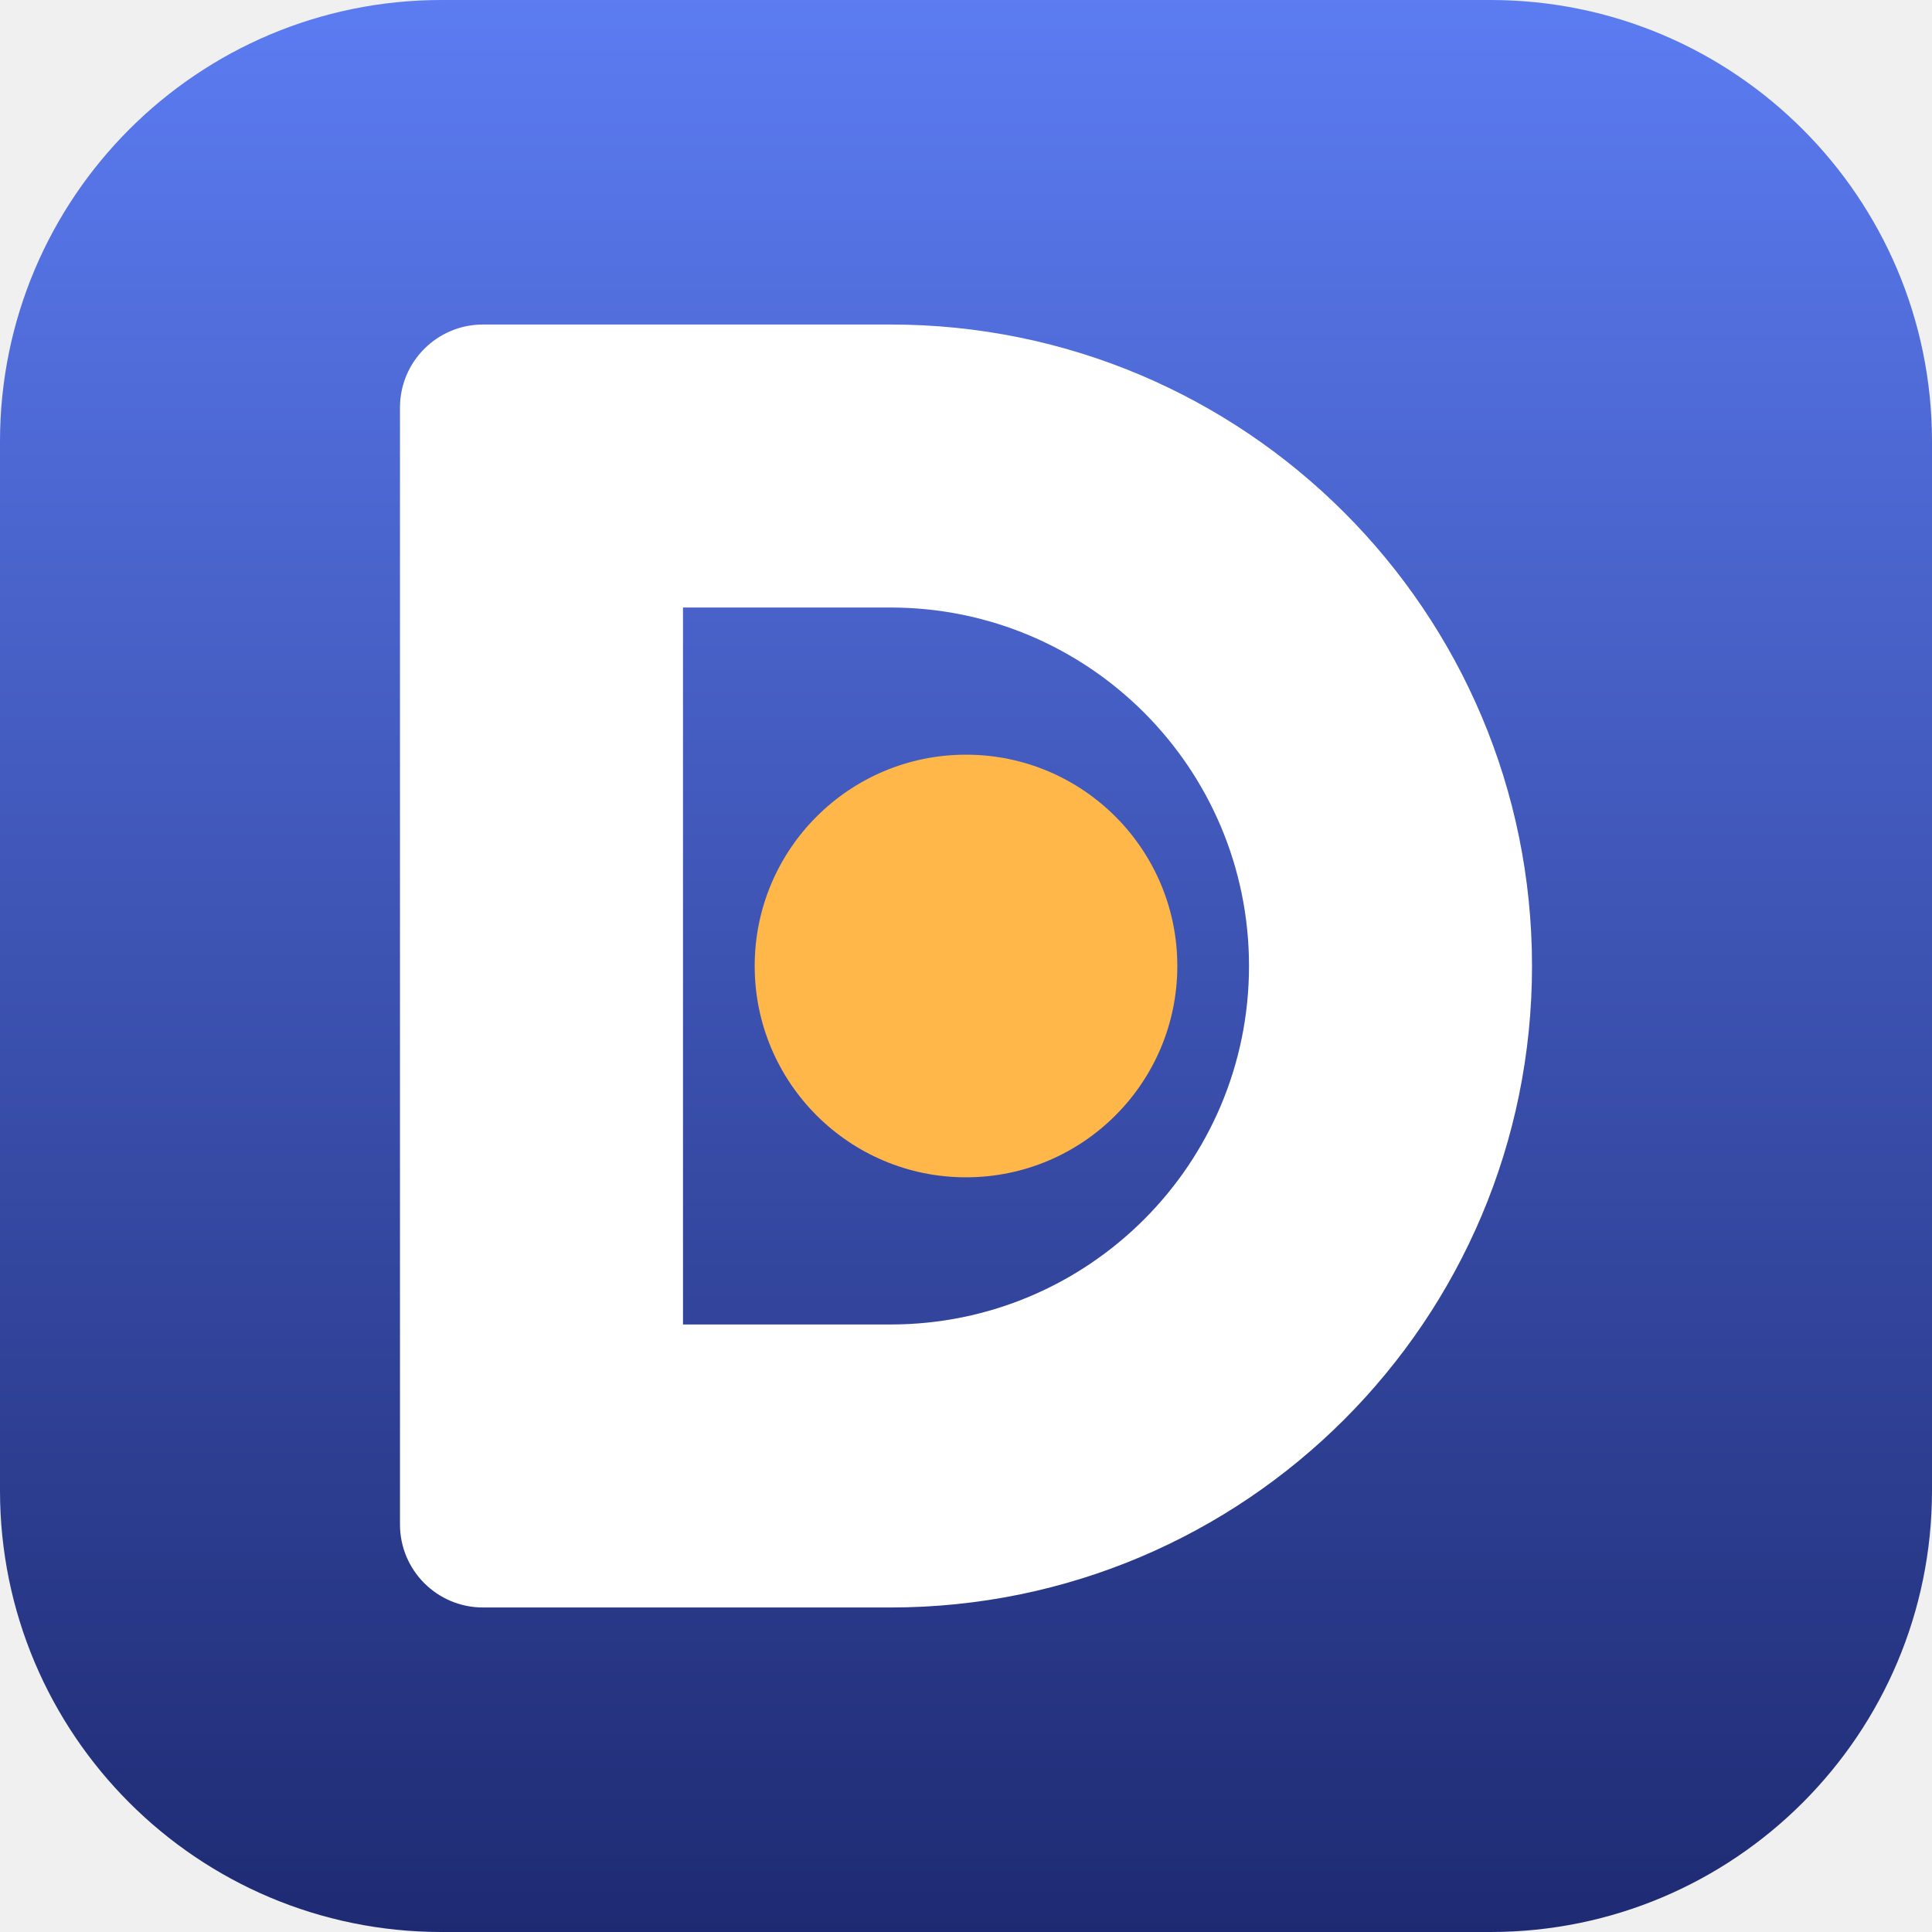
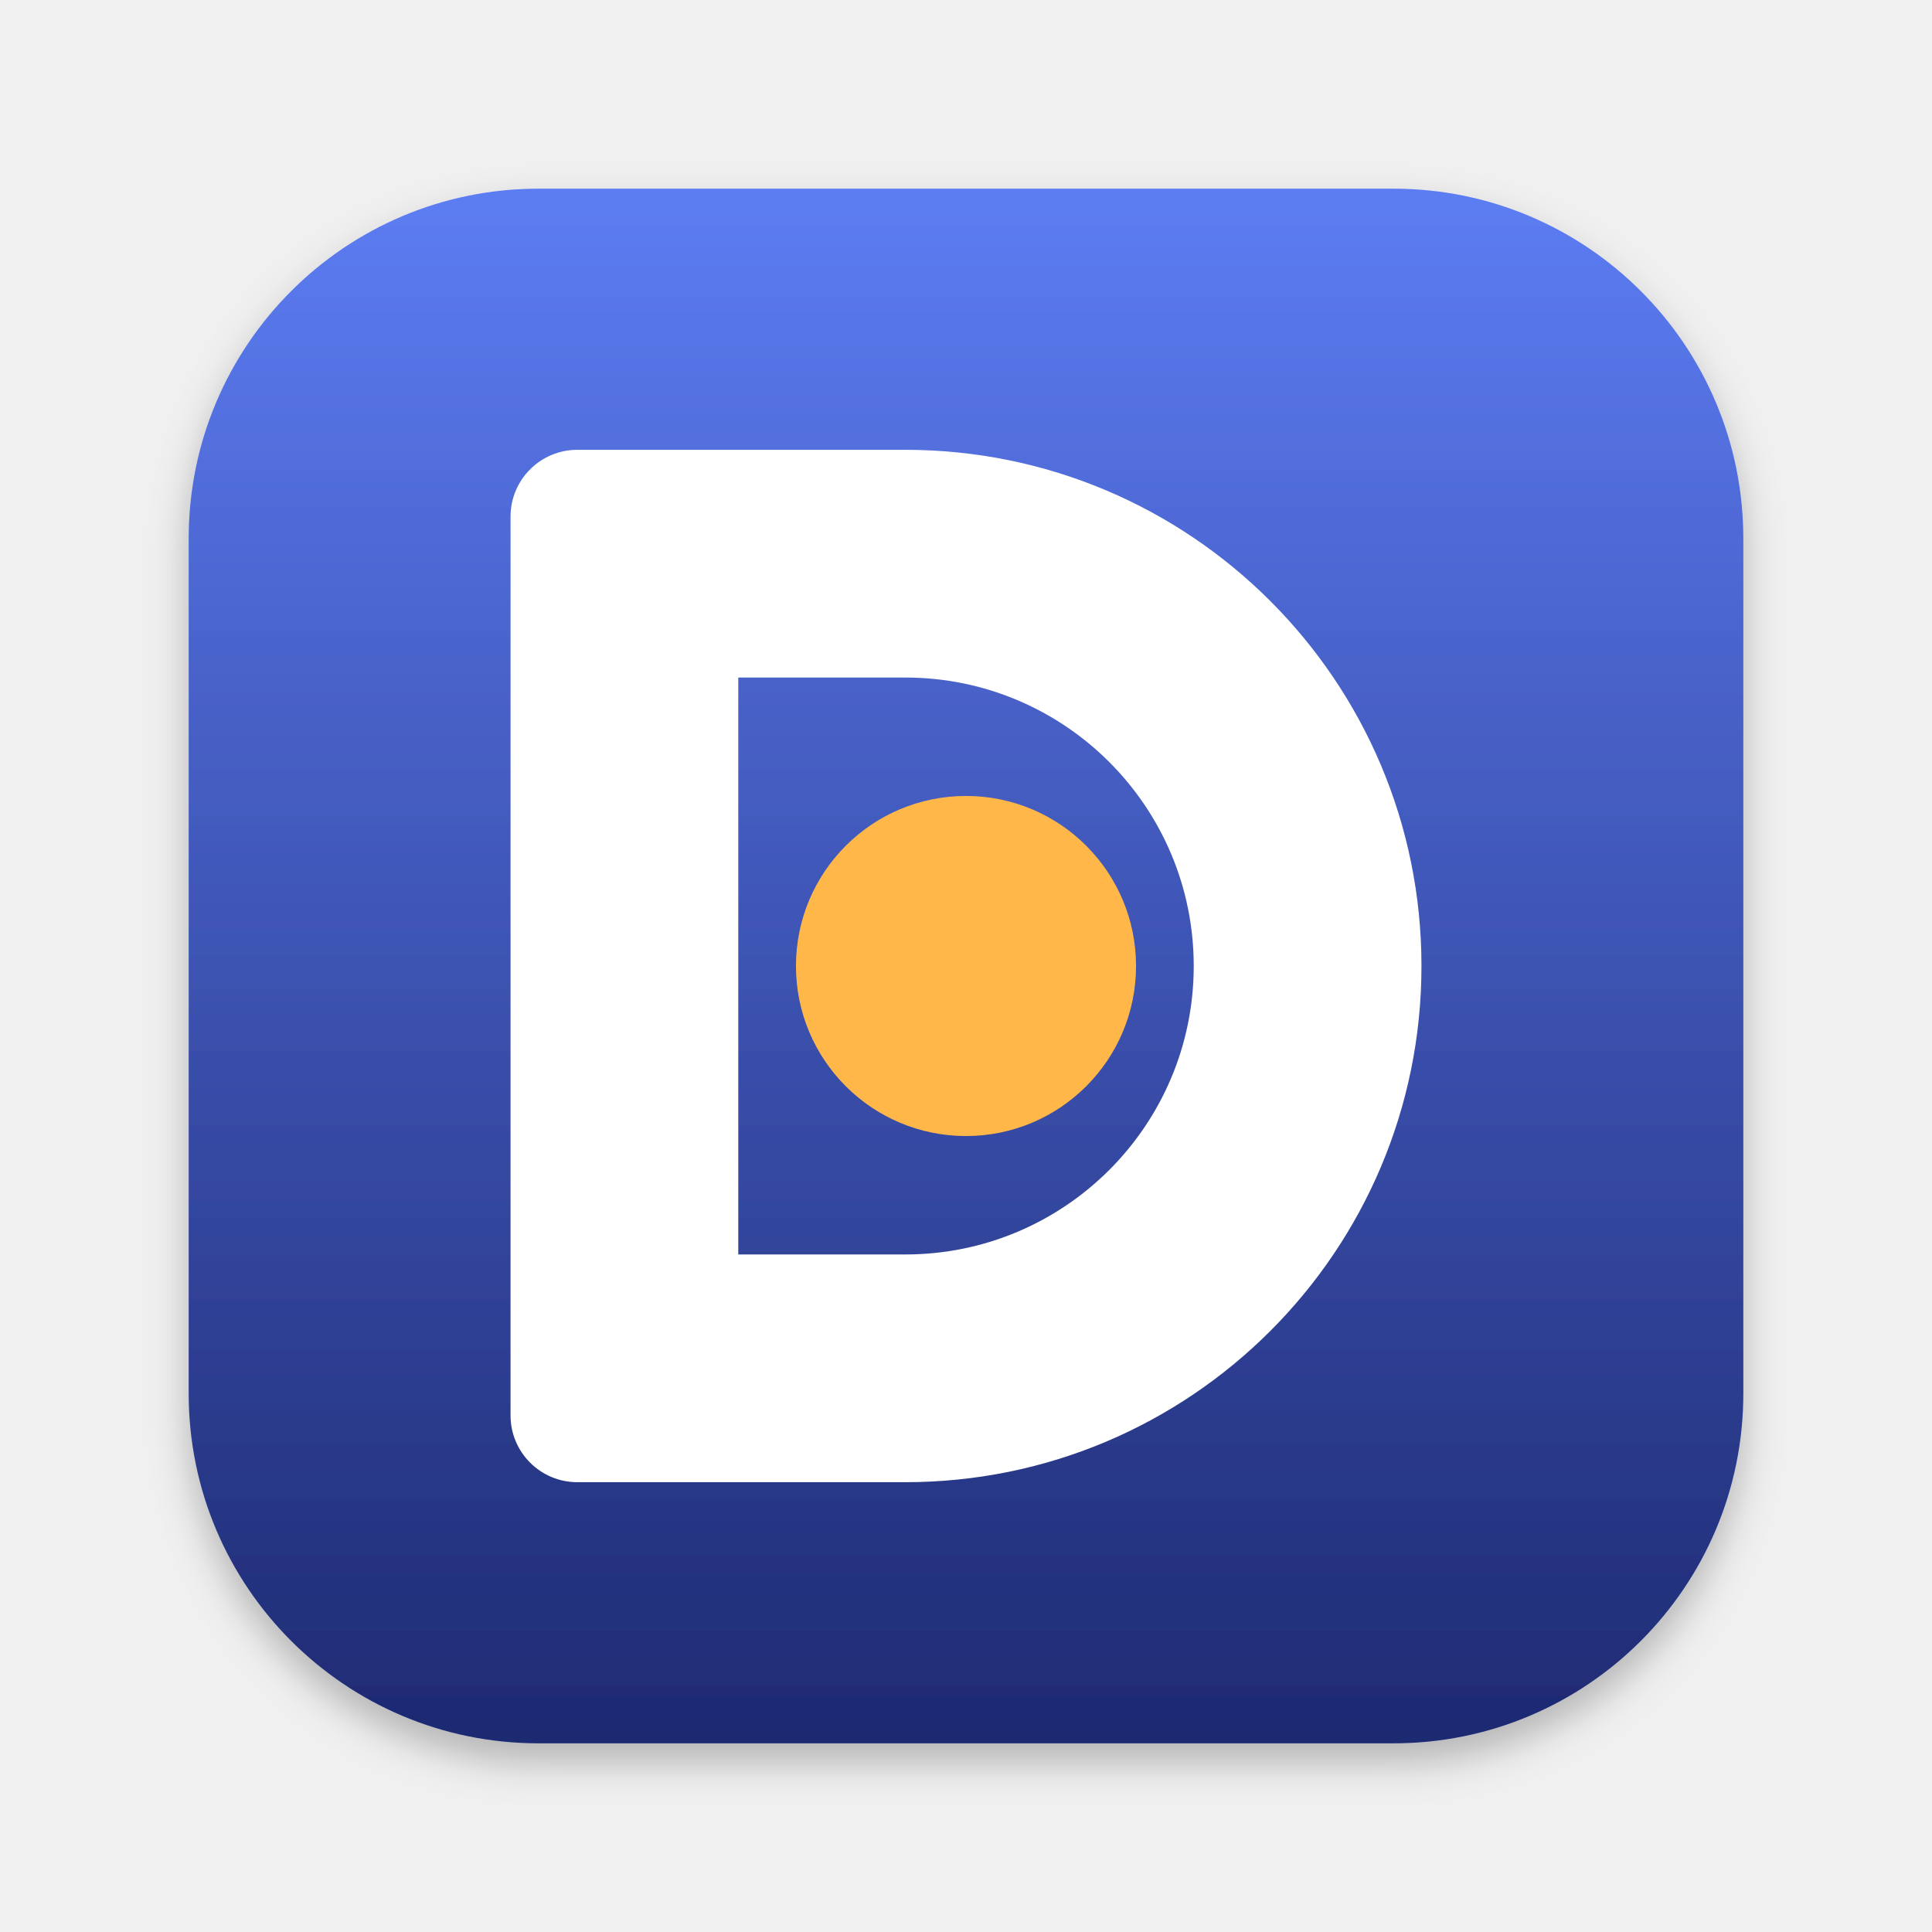
<svg xmlns="http://www.w3.org/2000/svg" width="1024" height="1024" viewBox="0 0 1024 1024" role="img" aria-labelledby="title">
  <defs>
    <linearGradient id="bg" x1="0" y1="0" x2="0" y2="1">
      <stop offset="0" stop-color="#5C7CF2" />
      <stop offset="1" stop-color="#1E2A72" />
    </linearGradient>
+     <filter id="tile-shadow" x="-20%" y="-20%" width="140%" height="140%">
+       <feDropShadow dx="0" dy="10" stdDeviation="10" flood-color="#000000" flood-opacity="0.25" />
+     </filter>
  </defs>
-   <rect width="1024" height="1024" rx="234" fill="url(#bg)" />
-   <path fill="#FFFFFF" fill-rule="evenodd" d="M256 172 H472 A340 340 0 0 1 472 852 H256 A44 44 0 0 1 212 808 V216 A44 44 0 0 1 256 172 Z            M362 322 H472 A190 190 0 0 1 472 702 H362 Z" />
-   <circle cx="512" cy="512" r="112" fill="#FFB74A" />
+   <rect x="100" y="100" width="824" height="824" rx="185.4" fill="url(#bg)" filter="url(#tile-shadow)" />
+   <g transform="translate(100,100) scale(0.8046875)">
+     <path fill="#FFFFFF" fill-rule="evenodd" d="M256 172 H472 A340 340 0 0 1 472 852 H256 A44 44 0 0 1 212 808 V216 A44 44 0 0 1 256 172 Z              M362 322 H472 A190 190 0 0 1 472 702 H362 Z" />
+     <circle cx="512" cy="512" r="112" fill="#FFB74A" />
+   </g>
</svg>
